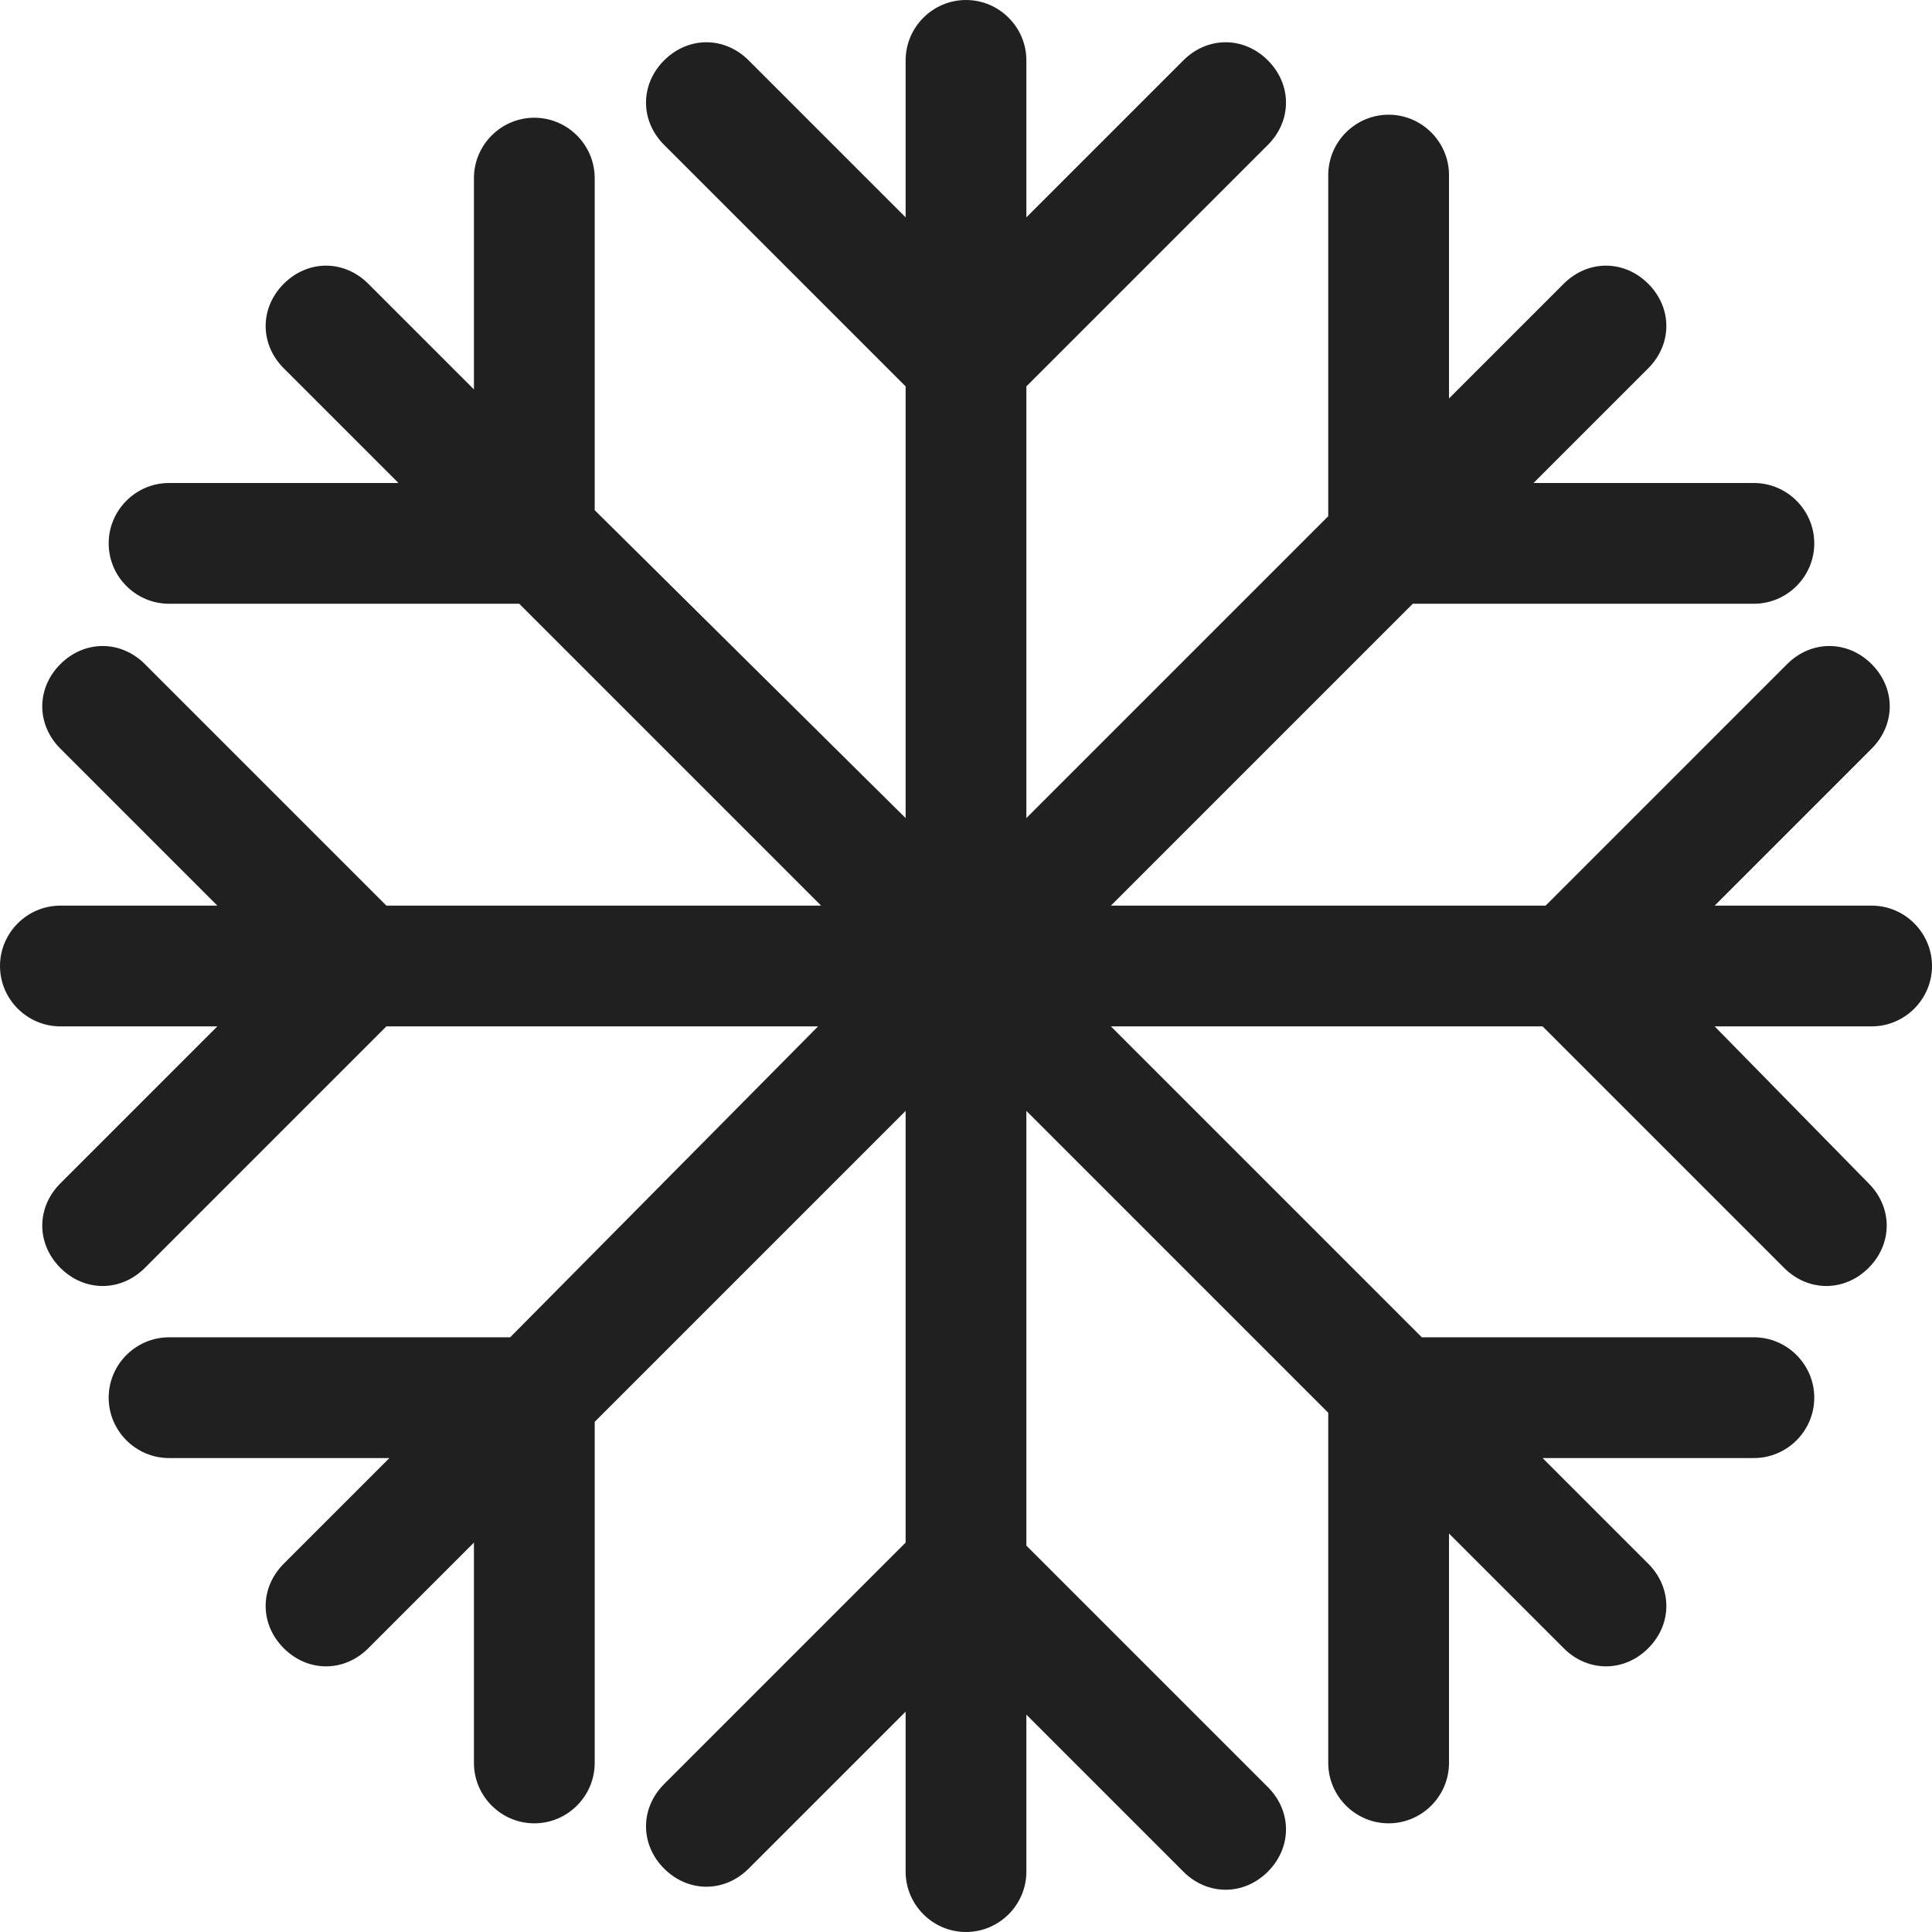
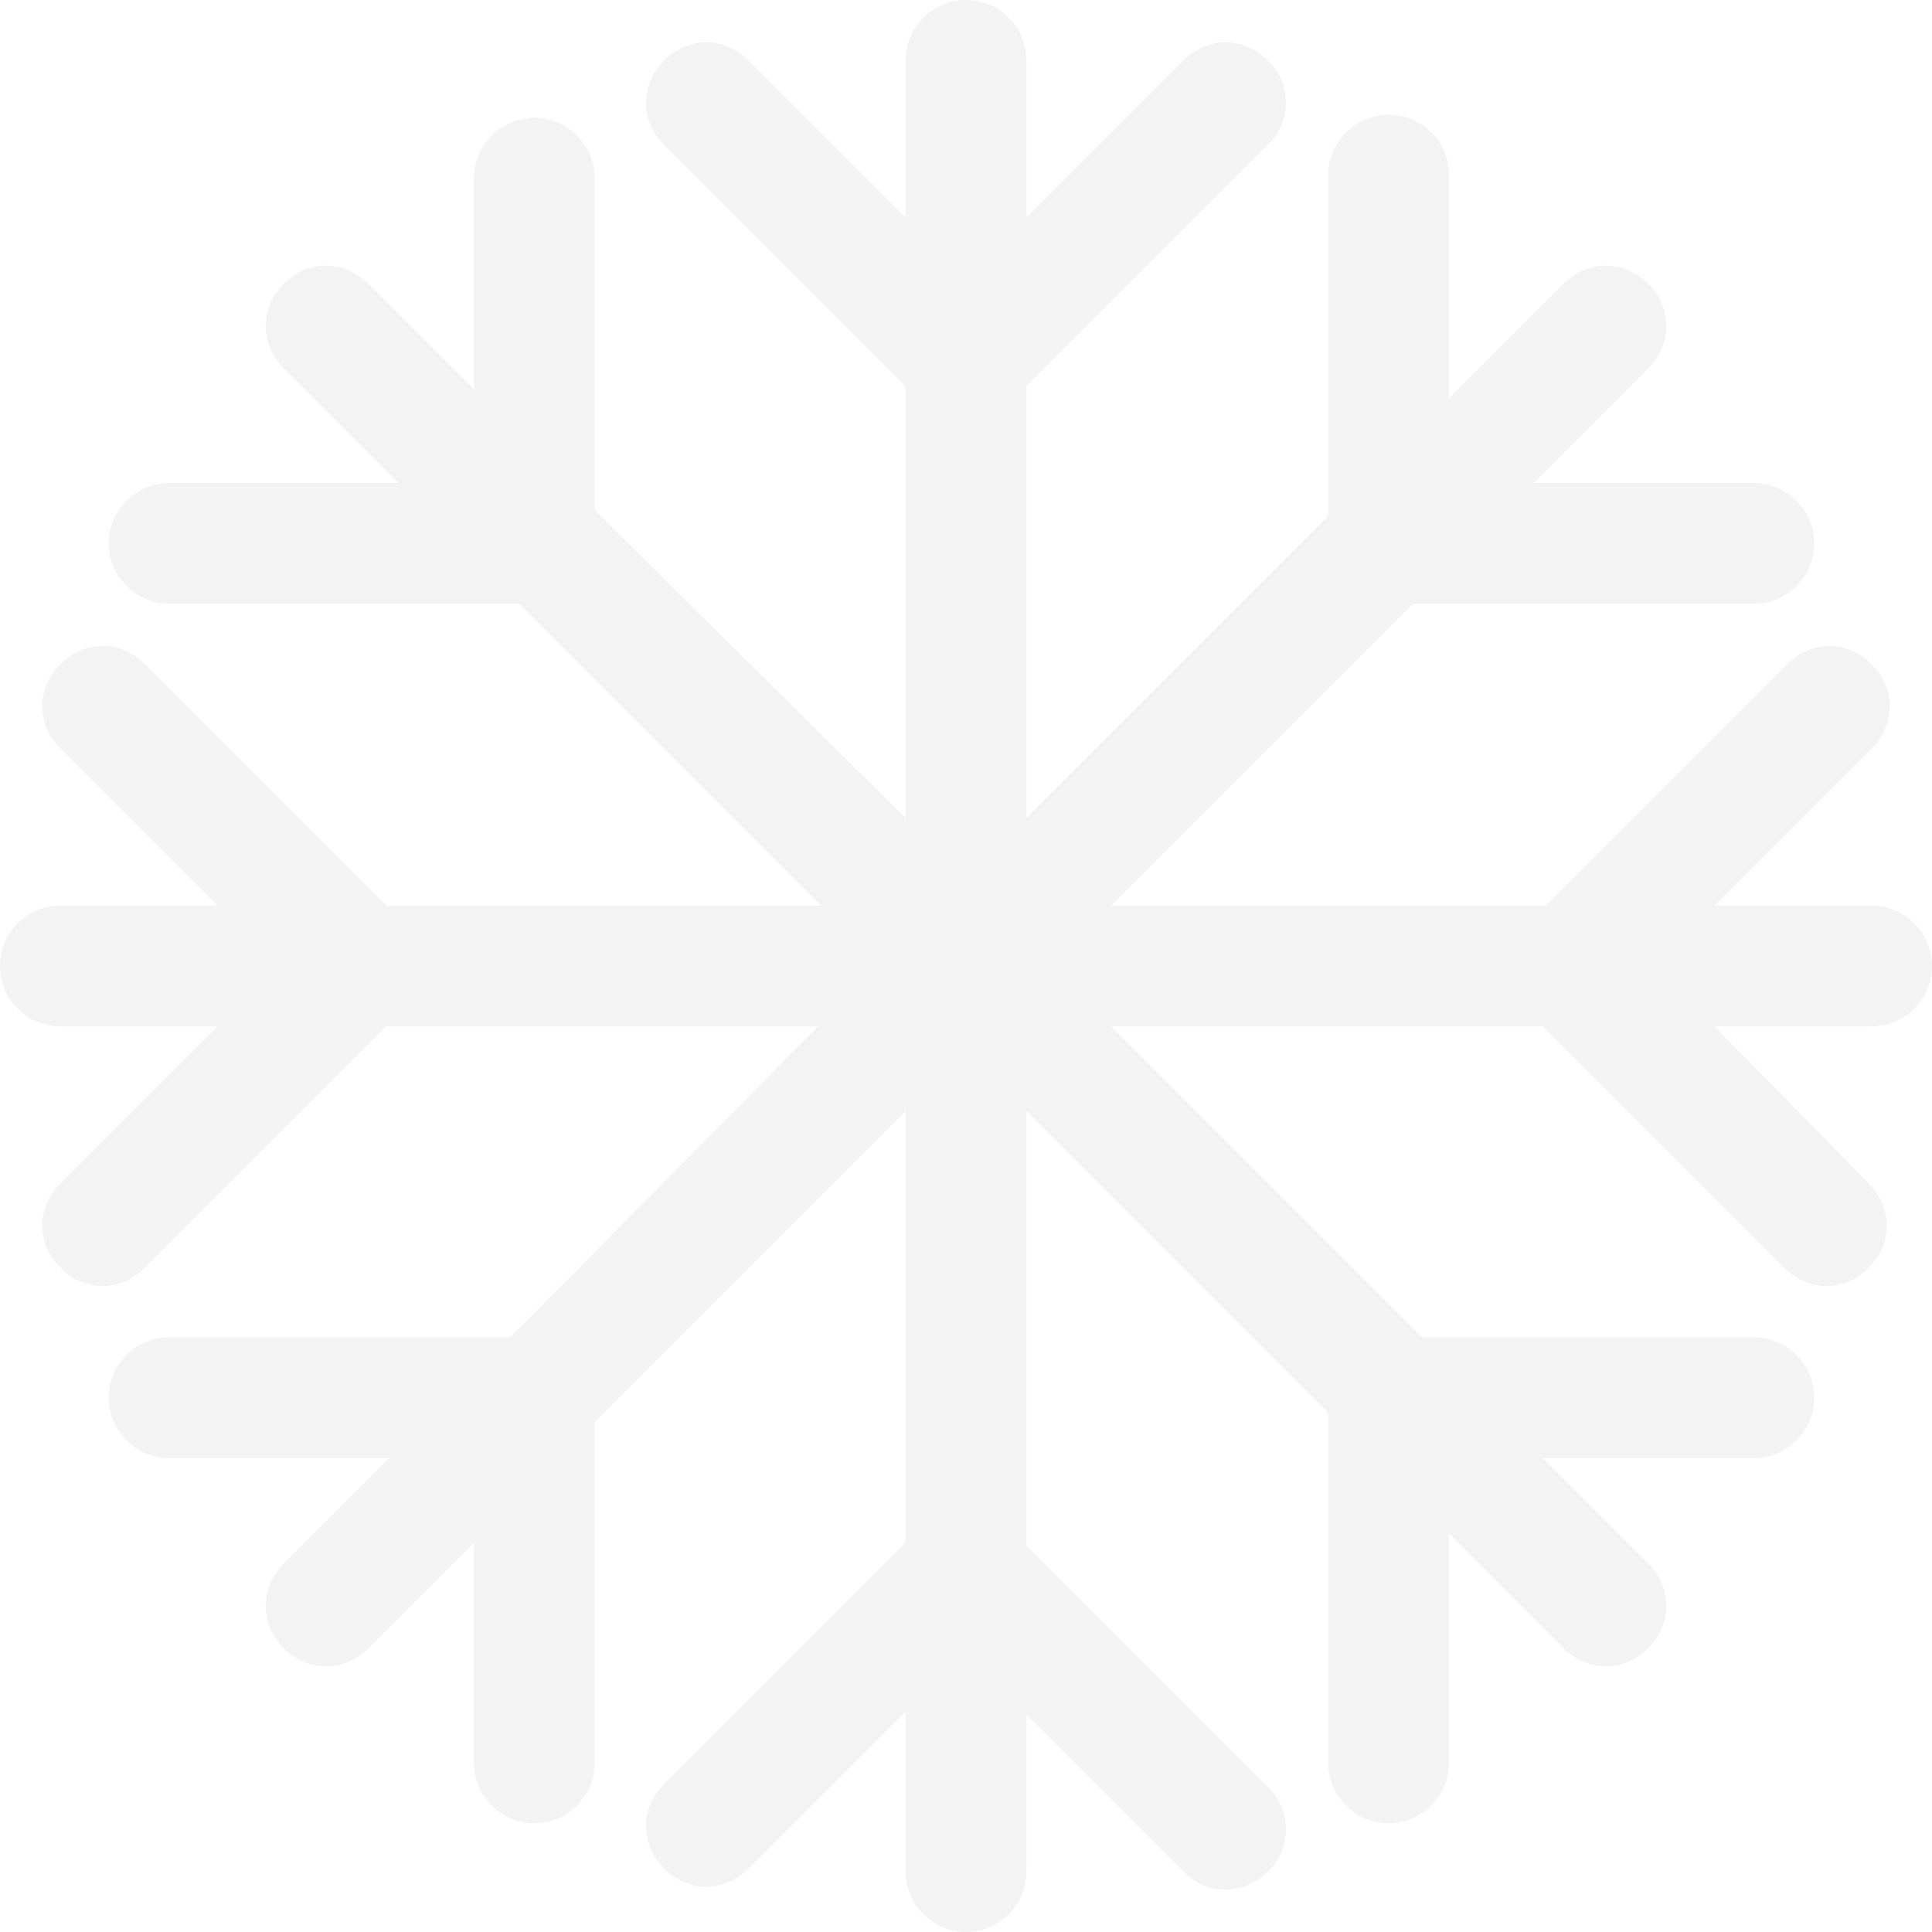
<svg xmlns="http://www.w3.org/2000/svg" version="1.1" id="Layer_2" x="0px" y="0px" viewBox="0 0 64 64" style="enable-background:new 0 0 64 64;" xml:space="preserve">
  <style type="text/css">
- 	.st0{fill:#202020;}
+ 	.st0{fill:#f3f3f3;}
</style>
  <path class="st0" d="M64,32c0-1.1-0.9-2-2-2h-5.2l5.2-5.2c0.8-0.8,0.8-2,0-2.8c-0.8-0.8-2-0.8-2.8,0l-8,8H36.8l10-10h11.3  c1.1,0,2-0.9,2-2s-0.9-2-2-2h-7.3l3.8-3.8c0.8-0.8,0.8-2,0-2.8c-0.8-0.8-2-0.8-2.8,0L48,13.2V5.8c0-1.1-0.9-2-2-2s-2,0.9-2,2v11.3  l-10,10V12.8l8-8c0.8-0.8,0.8-2,0-2.8c-0.8-0.8-2-0.8-2.8,0L34,7.2V2c0-1.1-0.9-2-2-2s-2,0.9-2,2v5.2L24.8,2c-0.8-0.8-2-0.8-2.8,0  c-0.8,0.8-0.8,2,0,2.8l8,8v14.3L19.7,16.9v-11c0-1.1-0.9-2-2-2s-2,0.9-2,2v7l-3.5-3.5c-0.8-0.8-2-0.8-2.8,0c-0.8,0.8-0.8,2,0,2.8  l3.8,3.8l-7.6,0c-1.1,0-2,0.9-2,2s0.9,2,2,2l11.6,0l10,10H12.8l-8-8c-0.8-0.8-2-0.8-2.8,0c-0.8,0.8-0.8,2,0,2.8L7.2,30H2  c-1.1,0-2,0.9-2,2s0.9,2,2,2h5.2L2,39.2c-0.8,0.8-0.8,2,0,2.8c0.4,0.4,0.9,0.6,1.4,0.6s1-0.2,1.4-0.6l8-8h14.3L16.9,44.3H5.6  c-1.1,0-2,0.9-2,2s0.9,2,2,2h7.3l-3.5,3.5c-0.8,0.8-0.8,2,0,2.8c0.4,0.4,0.9,0.6,1.4,0.6s1-0.2,1.4-0.6l3.5-3.5v7.3c0,1.1,0.9,2,2,2  s2-0.9,2-2V47.1L30,36.8v14.3l-8,8c-0.8,0.8-0.8,2,0,2.8c0.8,0.8,2,0.8,2.8,0l5.2-5.2V62c0,1.1,0.9,2,2,2s2-0.9,2-2v-5.2l5.2,5.2  c0.4,0.4,0.9,0.6,1.4,0.6s1-0.2,1.4-0.6c0.8-0.8,0.8-2,0-2.8l-8-8V36.8l10,10v11.6c0,1.1,0.9,2,2,2s2-0.9,2-2v-7.6l3.8,3.8  c0.4,0.4,0.9,0.6,1.4,0.6s1-0.2,1.4-0.6c0.8-0.8,0.8-2,0-2.8l-3.5-3.5l7,0c1.1,0,2-0.9,2-2c0-1.1-0.9-2-2-2l-11,0L36.8,34h14.3l8,8  c0.4,0.4,0.9,0.6,1.4,0.6s1-0.2,1.4-0.6c0.8-0.8,0.8-2,0-2.8L56.8,34H62C63.1,34,64,33.1,64,32z" />
</svg>
